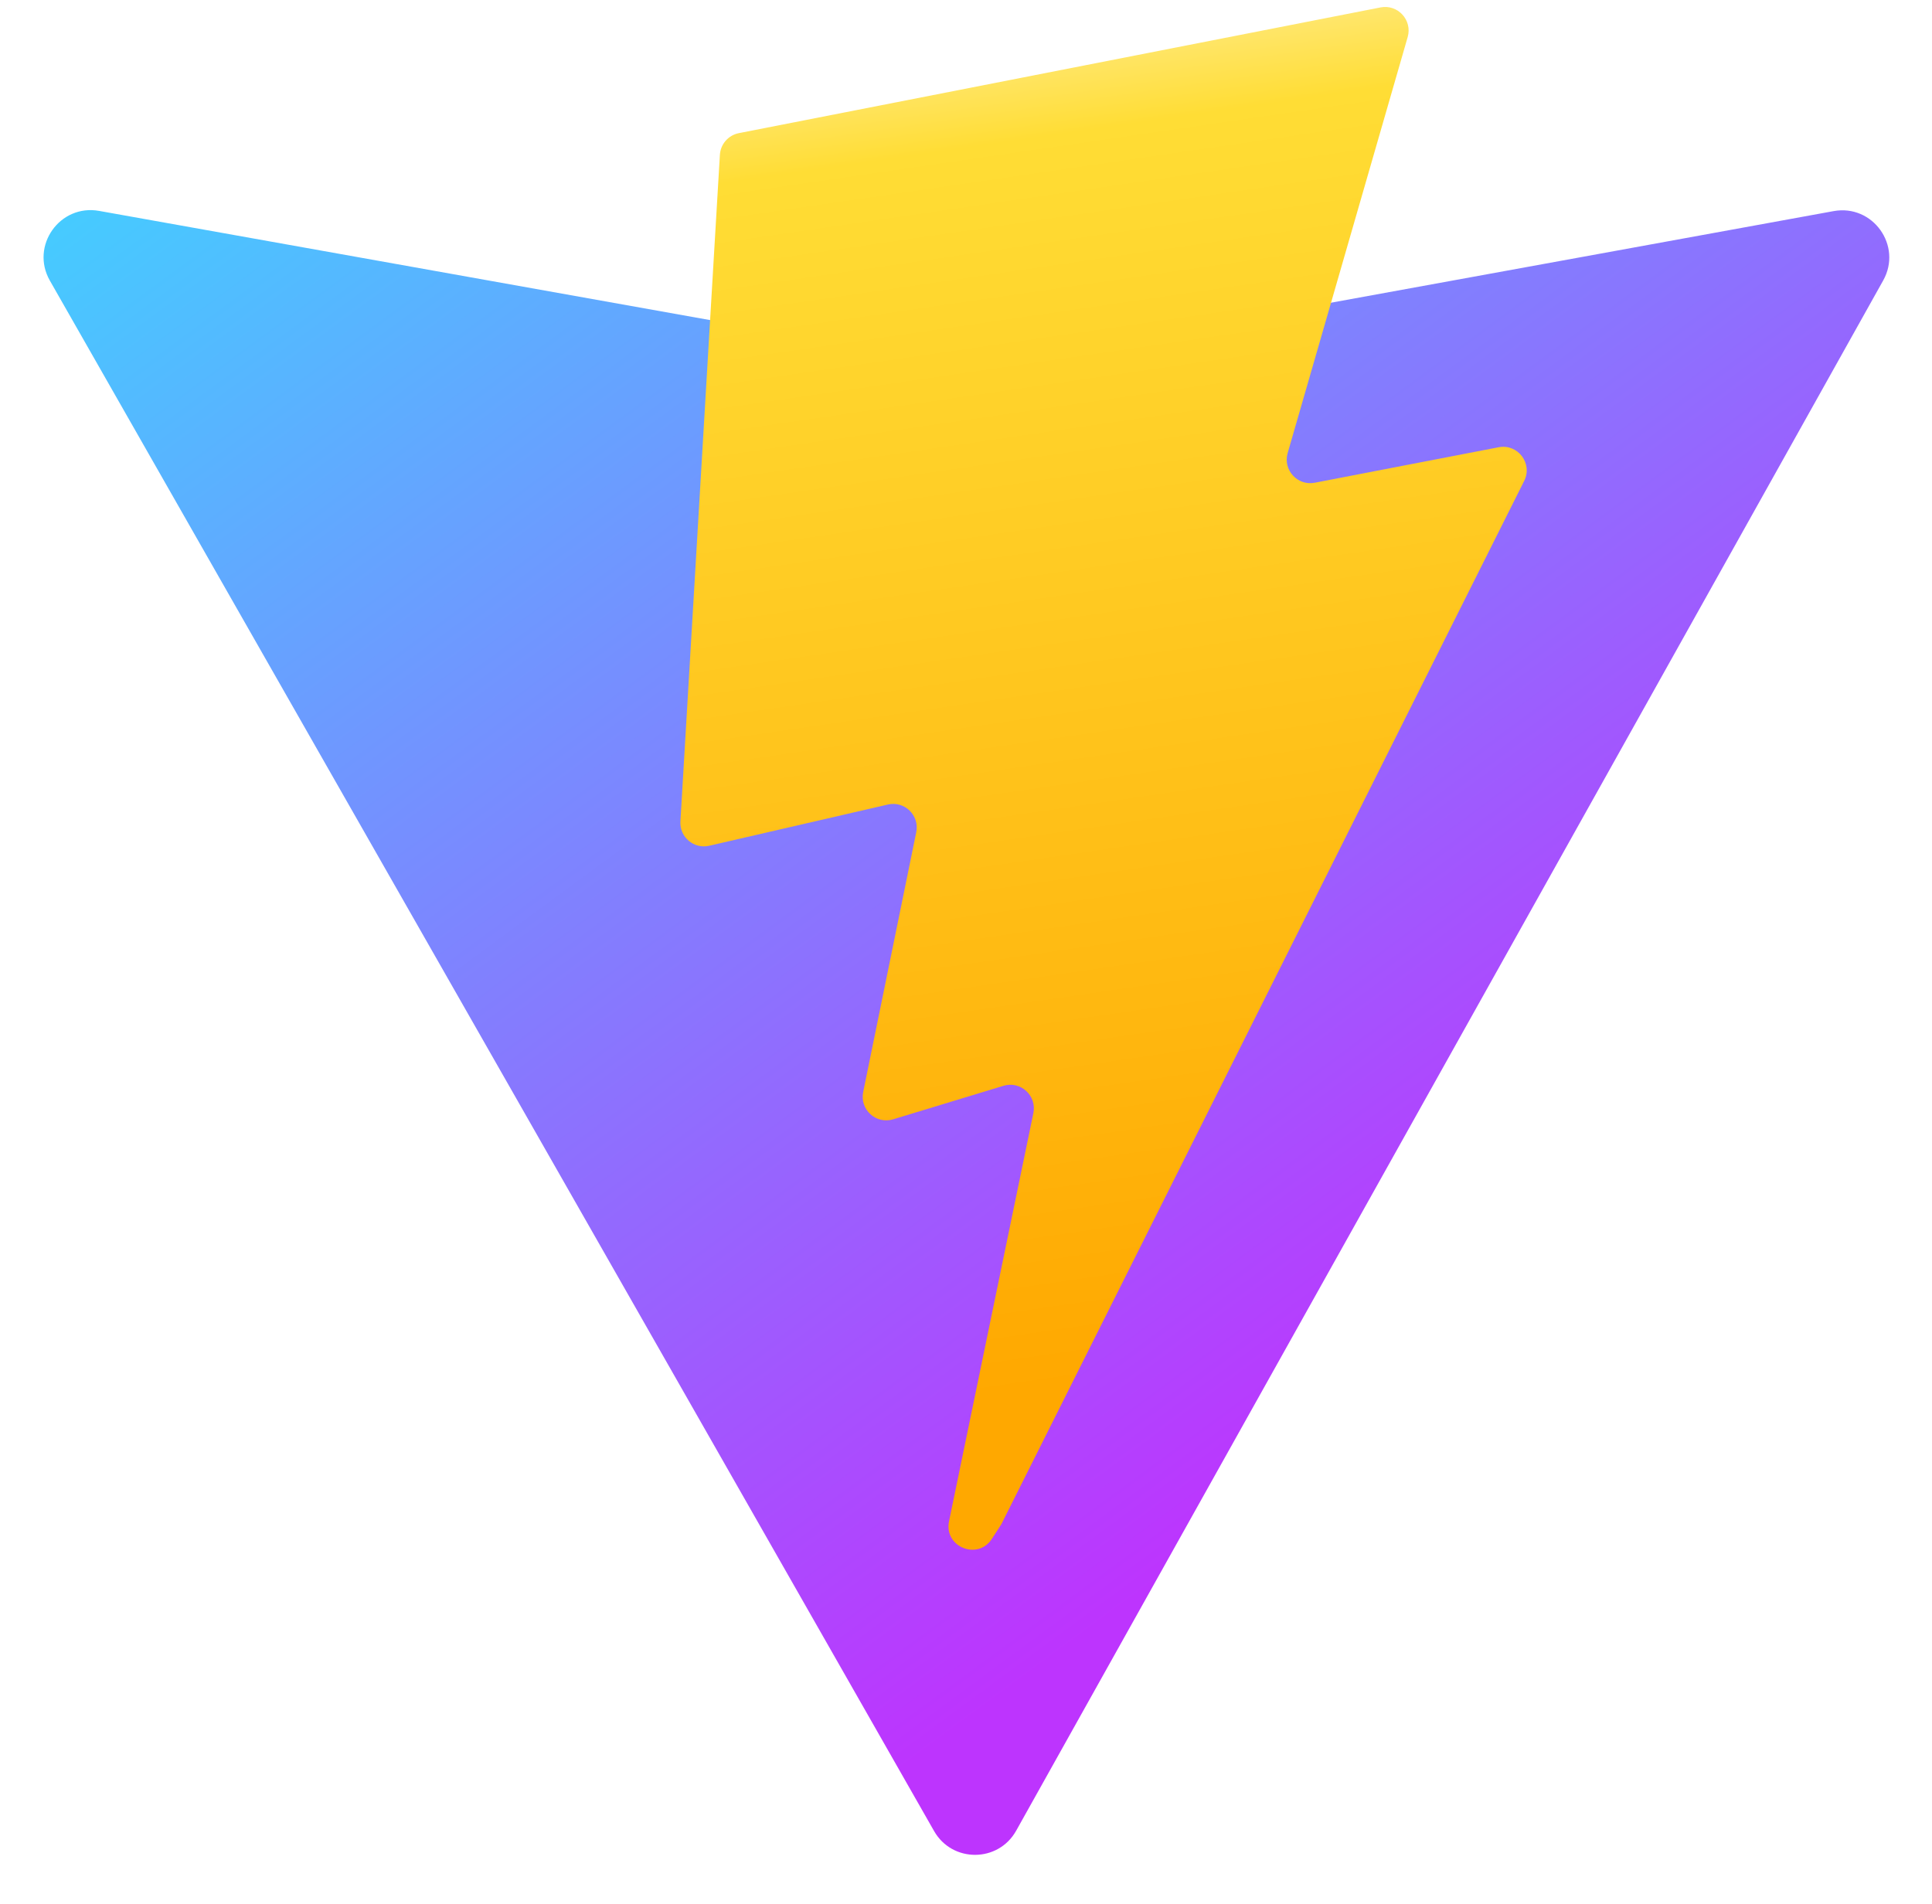
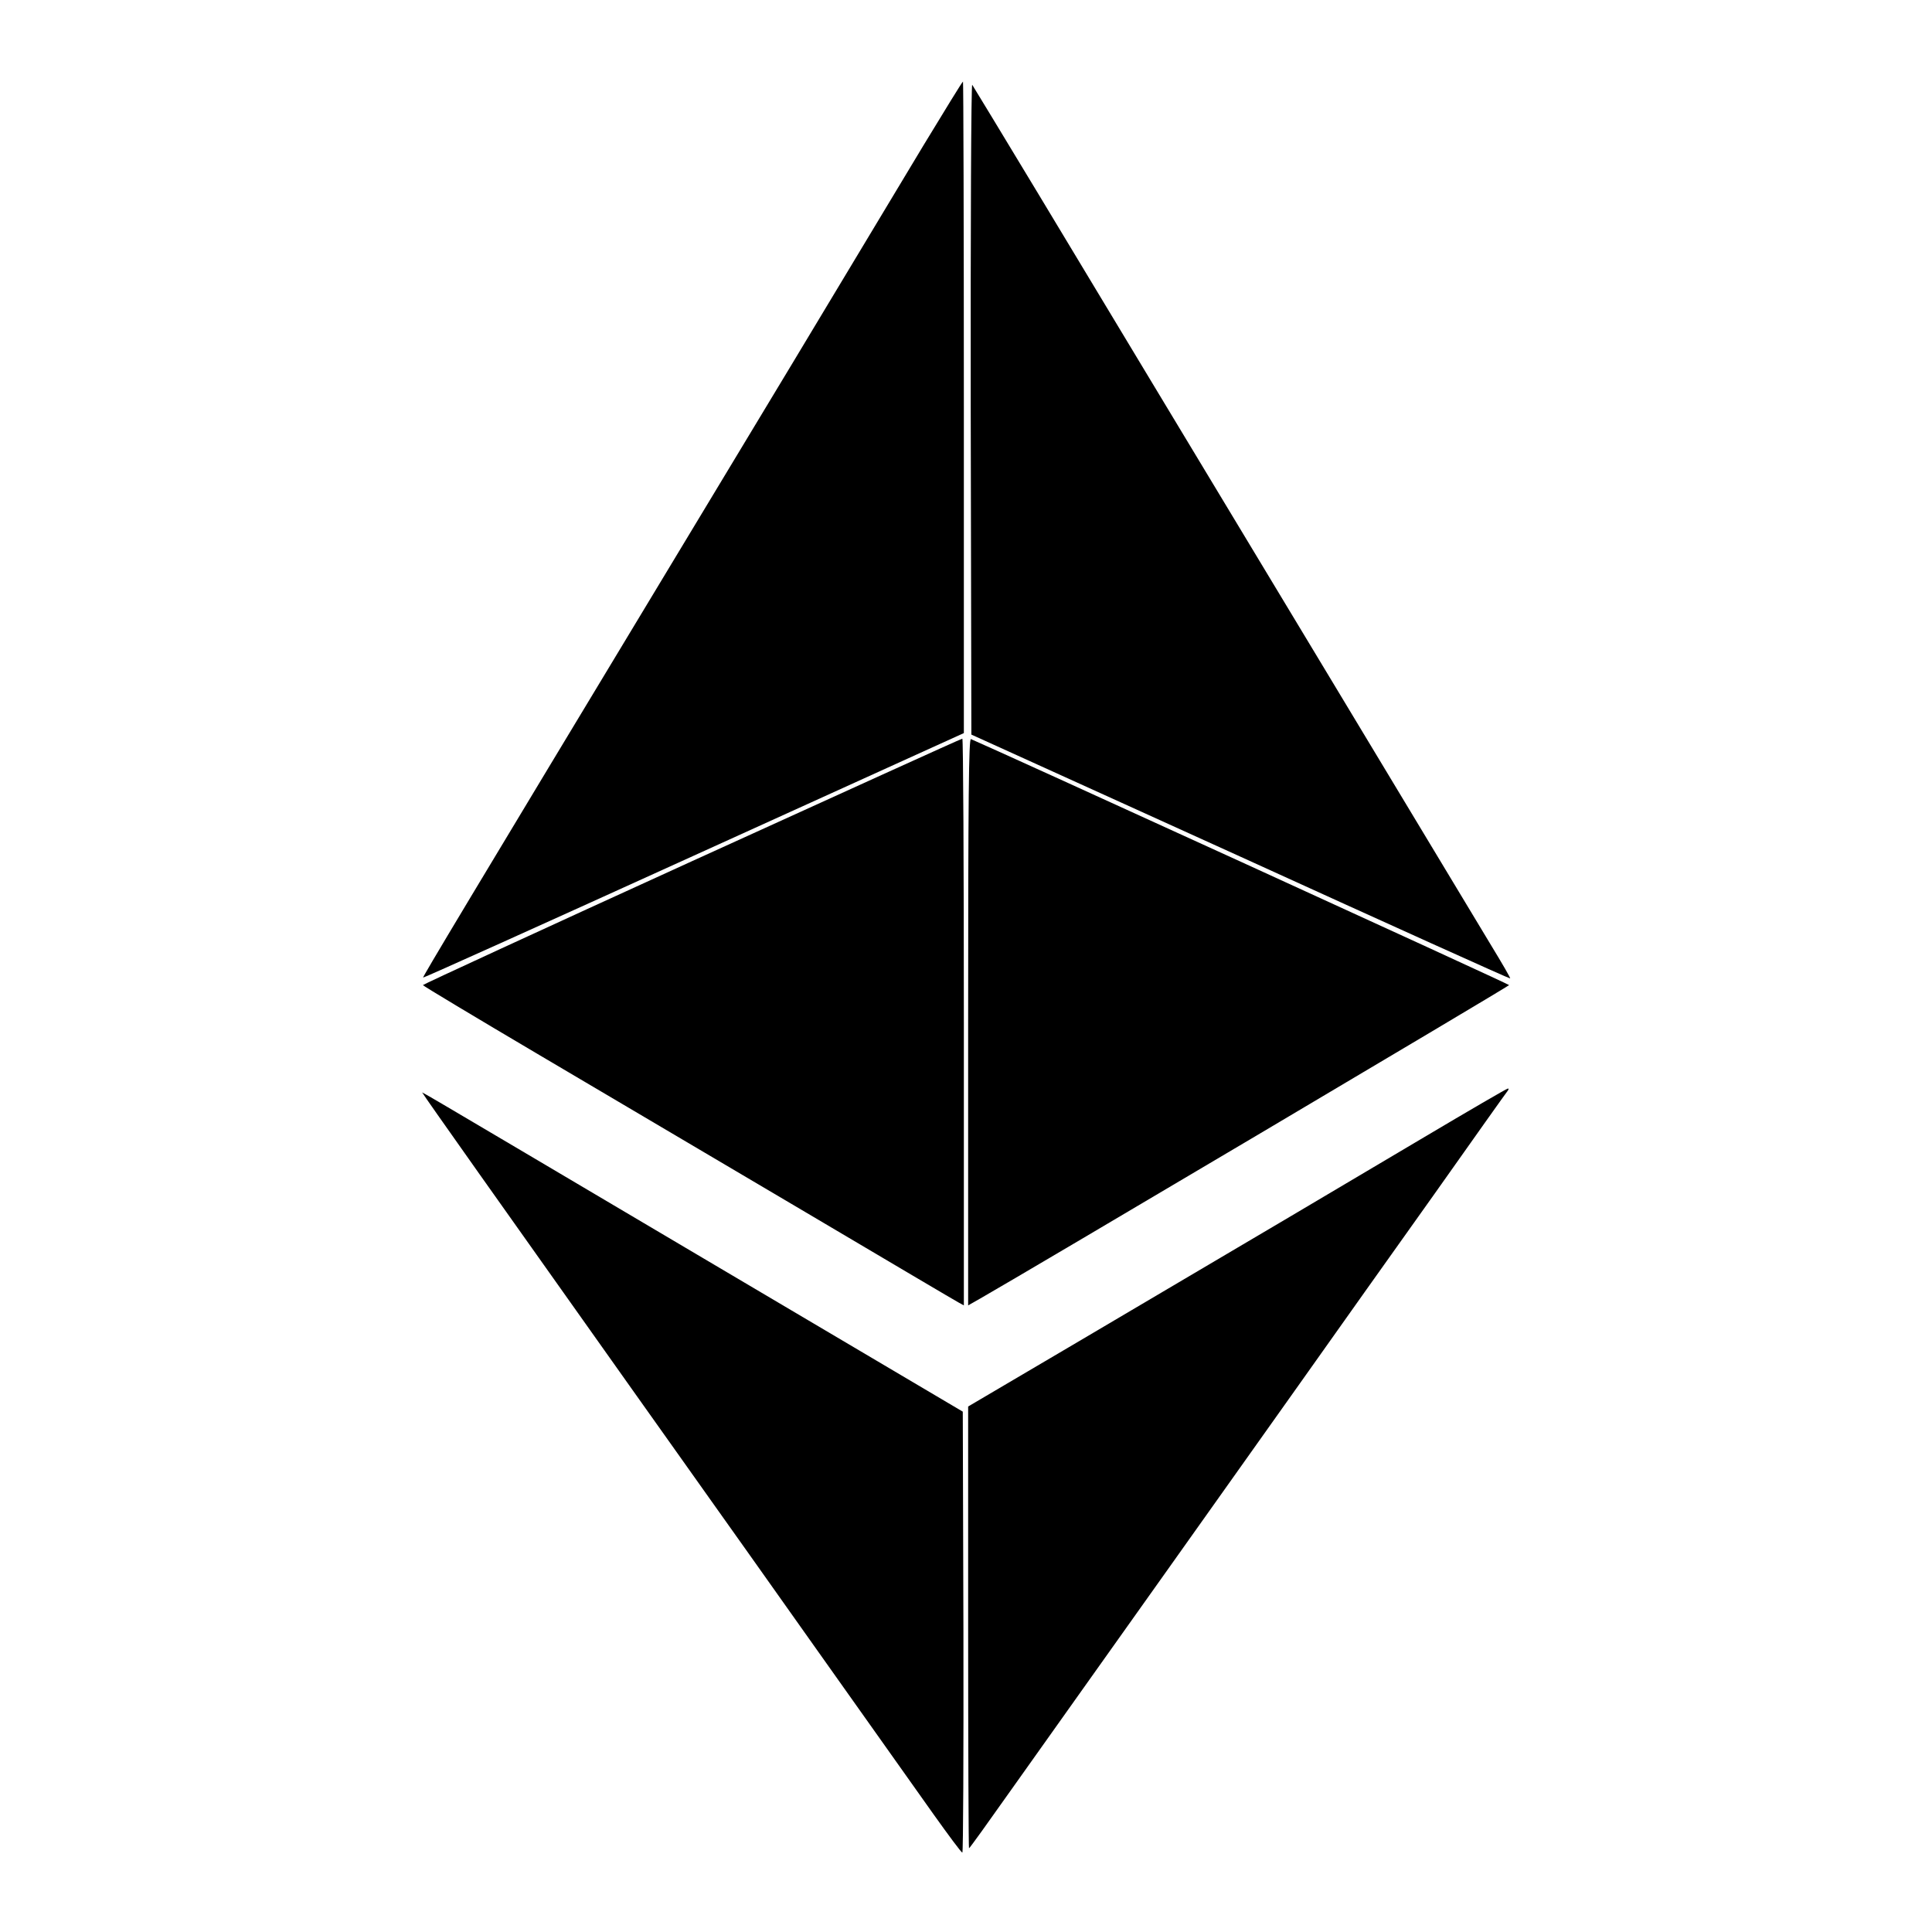
- <svg xmlns="http://www.w3.org/2000/svg" width="410" height="404" viewBox="0 0 410 404" fill="none">
-   <path d="M399.641 59.525L215.643 388.545C211.844 395.338 202.084 395.378 198.228 388.618L10.582 59.556C6.381 52.19 12.68 43.267 21.028 44.759L205.223 77.682C206.398 77.892 207.601 77.89 208.776 77.676L389.119 44.806C397.439 43.289 403.768 52.143 399.641 59.525Z" fill="url(#paint0_linear)" />
-   <path d="M292.965 1.574L156.801 28.255C154.563 28.694 152.906 30.59 152.771 32.866L144.395 174.33C144.198 177.662 147.258 180.248 150.51 179.498L188.42 170.749C191.967 169.931 195.172 173.055 194.443 176.622L183.18 231.775C182.422 235.487 185.907 238.661 189.532 237.56L212.947 230.446C216.577 229.344 220.065 232.527 219.297 236.242L201.398 322.875C200.278 328.294 207.486 331.249 210.492 326.603L212.5 323.5L323.454 102.072C325.312 98.365 322.108 94.137 318.036 94.923L279.014 102.454C275.347 103.161 272.227 99.746 273.262 96.158L298.731 7.867C299.767 4.273 296.636 0.855 292.965 1.574Z" fill="url(#paint1_linear)" />
-   <defs>
-     <linearGradient id="paint0_linear" x1="6" y1="33" x2="235" y2="344" gradientUnits="userSpaceOnUse">
-       <stop stop-color="#41D1FF" />
-       <stop offset="1" stop-color="#BD34FE" />
-     </linearGradient>
-     <linearGradient id="paint1_linear" x1="194.651" y1="8.818" x2="236.076" y2="292.989" gradientUnits="userSpaceOnUse">
-       <stop stop-color="#FFEA83" />
-       <stop offset="0.083" stop-color="#FFDD35" />
-       <stop offset="1" stop-color="#FFA800" />
-     </linearGradient>
-   </defs>
+ <svg xmlns="http://www.w3.org/2000/svg" version="1.0" width="900pt" height="900pt" viewBox="0 0 900 900" preserveAspectRatio="xMidYMid meet">
+   <g transform="translate(0,900) scale(0.1,-0.1)" fill="#000000" stroke="none">
+     <path d="M4302 8323 c-416 -693 -821 -1365 -1152 -1913 -975 -1616 -1182 -1961 -1179 -1964 2 -2 570 254 1261 568 l1258 571 0 1518 c0 834 -2 1517 -4 1517 -3 0 -85 -134 -184 -297z" />
+     <path d="M4522 7096 l3 -1518 1254 -569 c689 -314 1254 -569 1256 -567 2 2 -38 71 -88 153 -50 83 -381 632 -735 1220 -355 589 -743 1232 -862 1430 -119 198 -351 583 -515 855 -164 272 -302 499 -306 505 -5 5 -8 -653 -7 -1509z" />
+     <path d="M3223 4988 c-689 -314 -1253 -574 -1253 -577 0 -3 245 -150 543 -326 298 -176 855 -505 1238 -731 382 -226 705 -417 717 -423 l22 -12 0 1321 c0 726 -3 1320 -7 1319 -5 0 -572 -258 -1260 -571z" />
+     <path d="M4510 4240 l0 -1321 58 33 c197 112 2462 1454 2462 1459 0 5 -2422 1111 -2507 1146 -10 4 -13 -263 -13 -1317z" />
+     <path d="M6635 3703 c-397 -236 -741 -439 -1607 -950 l-518 -305 0 -1029 c0 -566 2 -1029 4 -1029 3 0 91 123 197 273 106 149 248 349 314 442 67 94 260 366 430 605 170 239 440 620 600 845 160 226 441 622 625 880 183 259 337 476 343 483 5 6 6 12 1 11 -5 0 -180 -102 -389 -226z" />
+     <path d="M1970 3906 c0 -4 371 -528 980 -1386 151 -212 310 -437 355 -500 45 -63 270 -380 500 -705 230 -324 475 -670 544 -767 70 -98 129 -178 134 -178 4 0 6 462 5 1027 l-3 1027 -1240 733 c-1412 835 -1275 755 -1275 749z" />
+   </g>
</svg>
